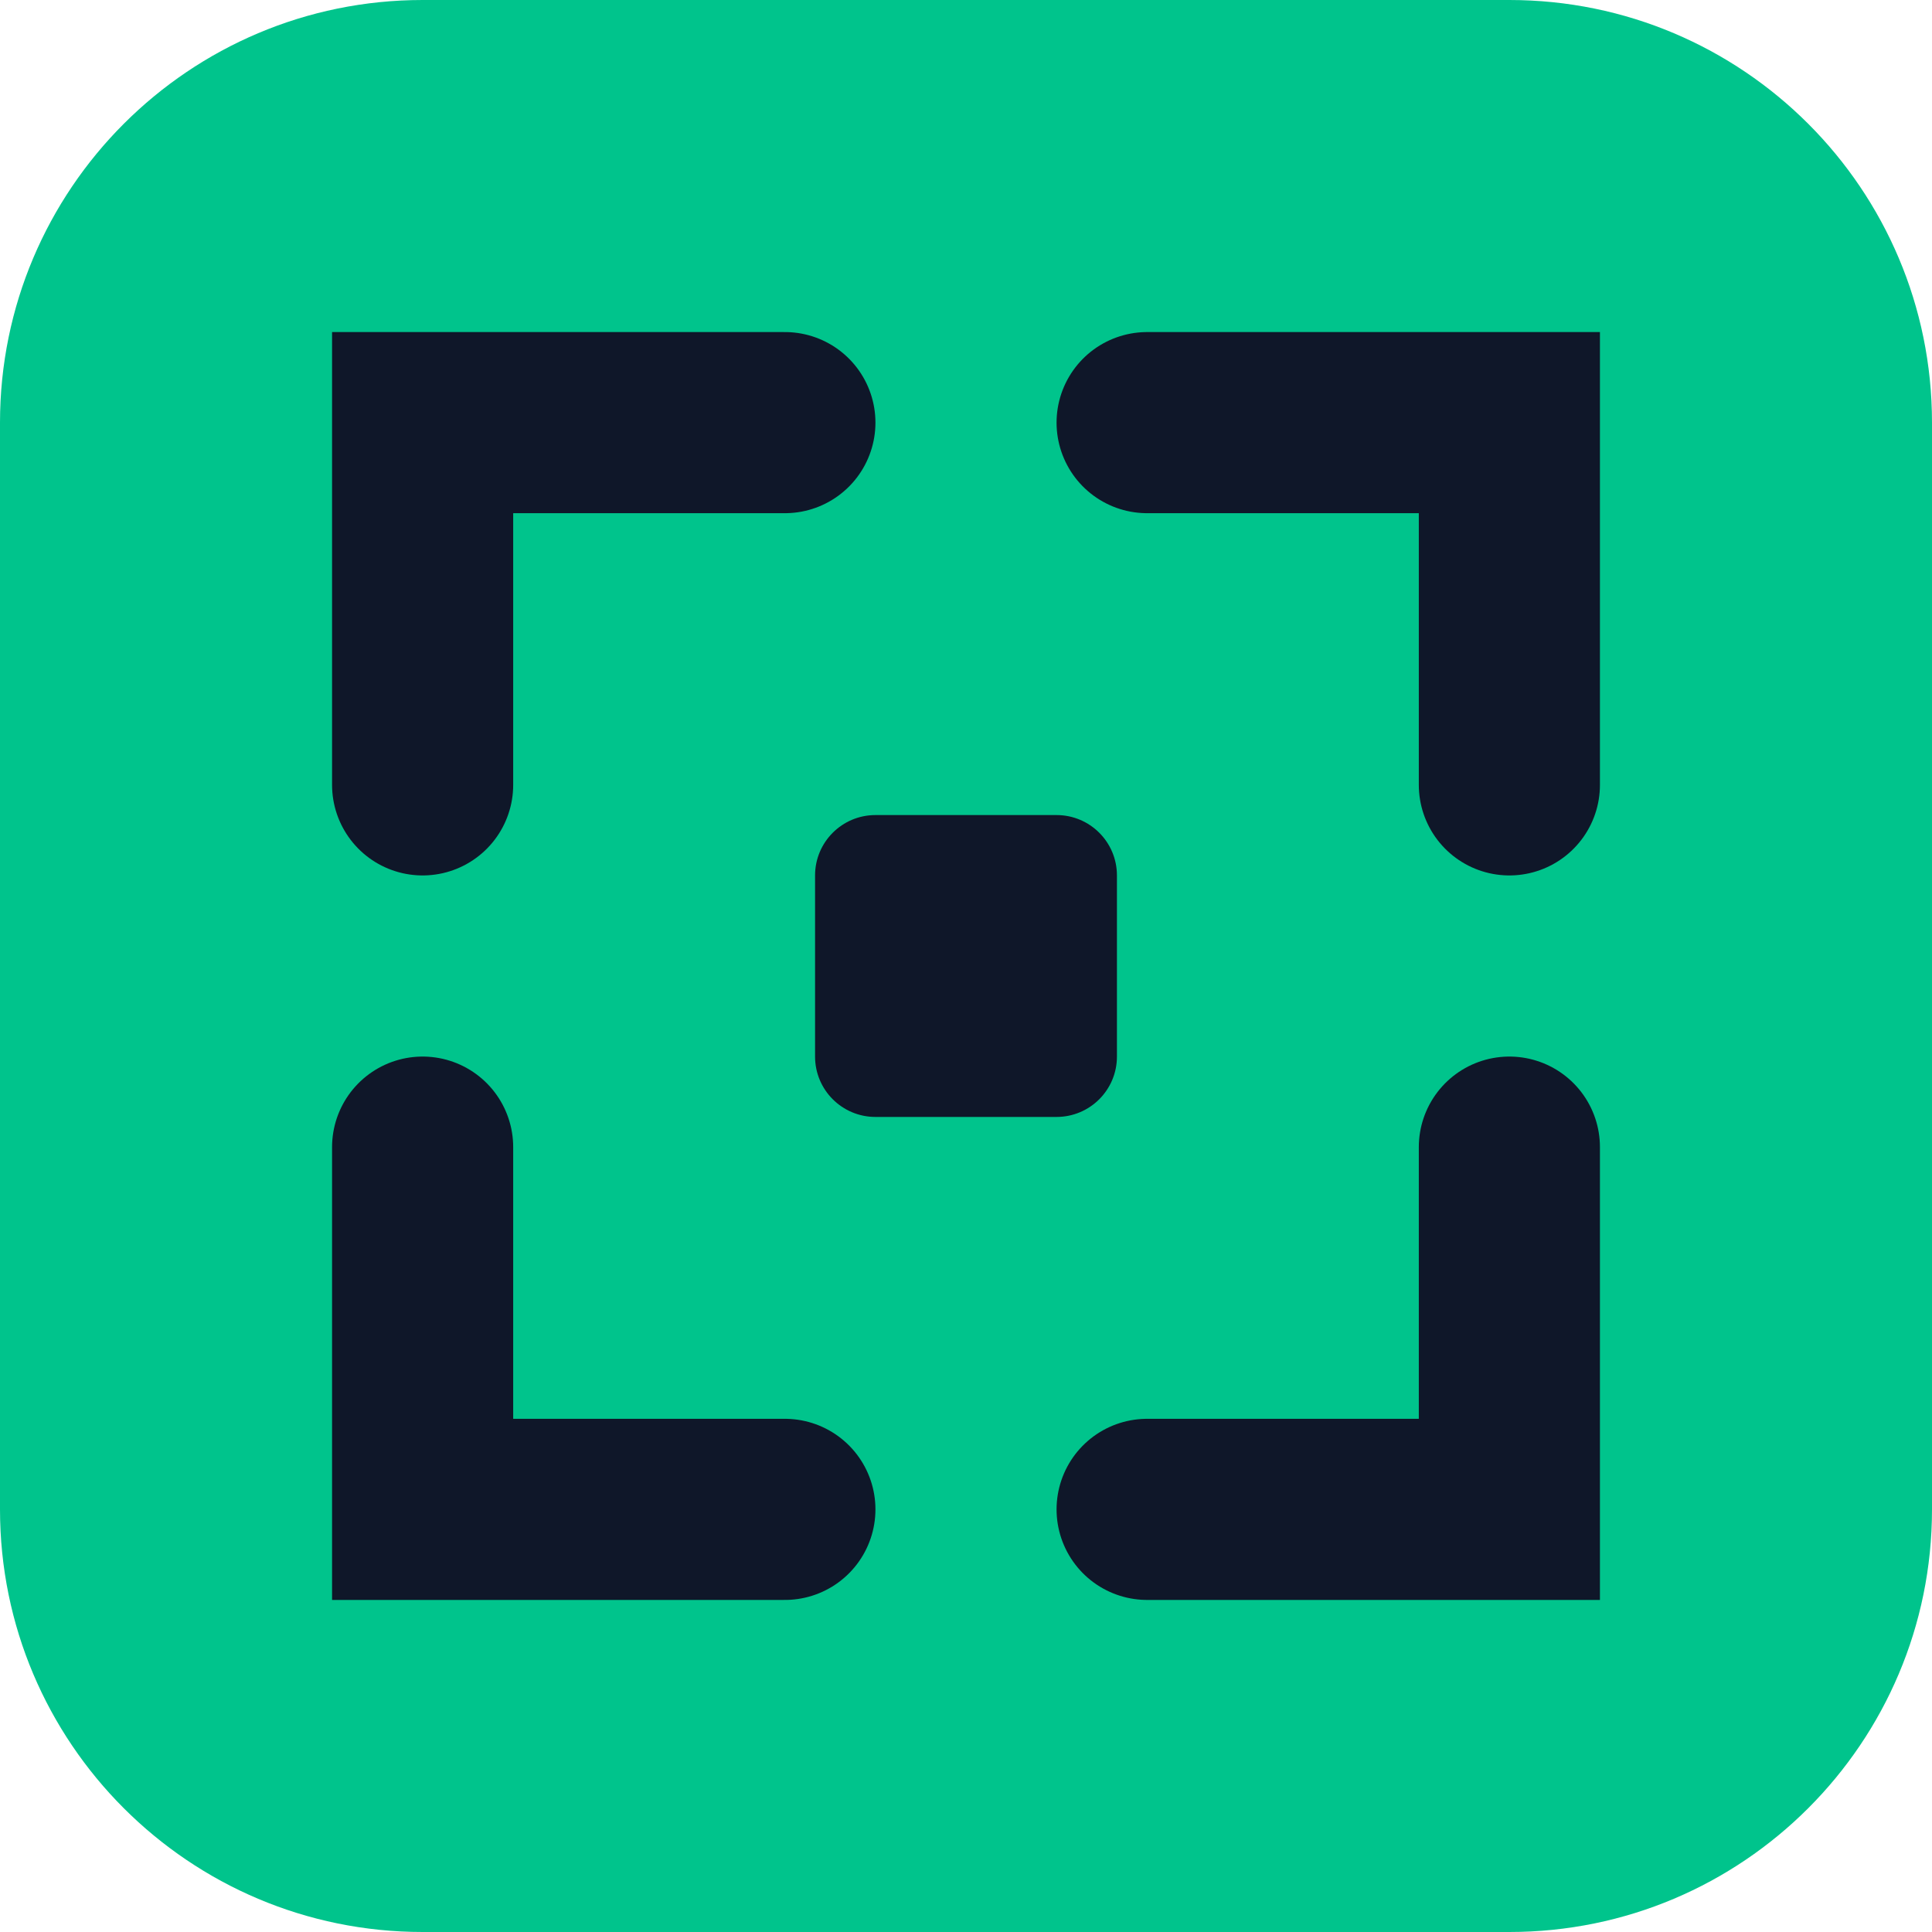
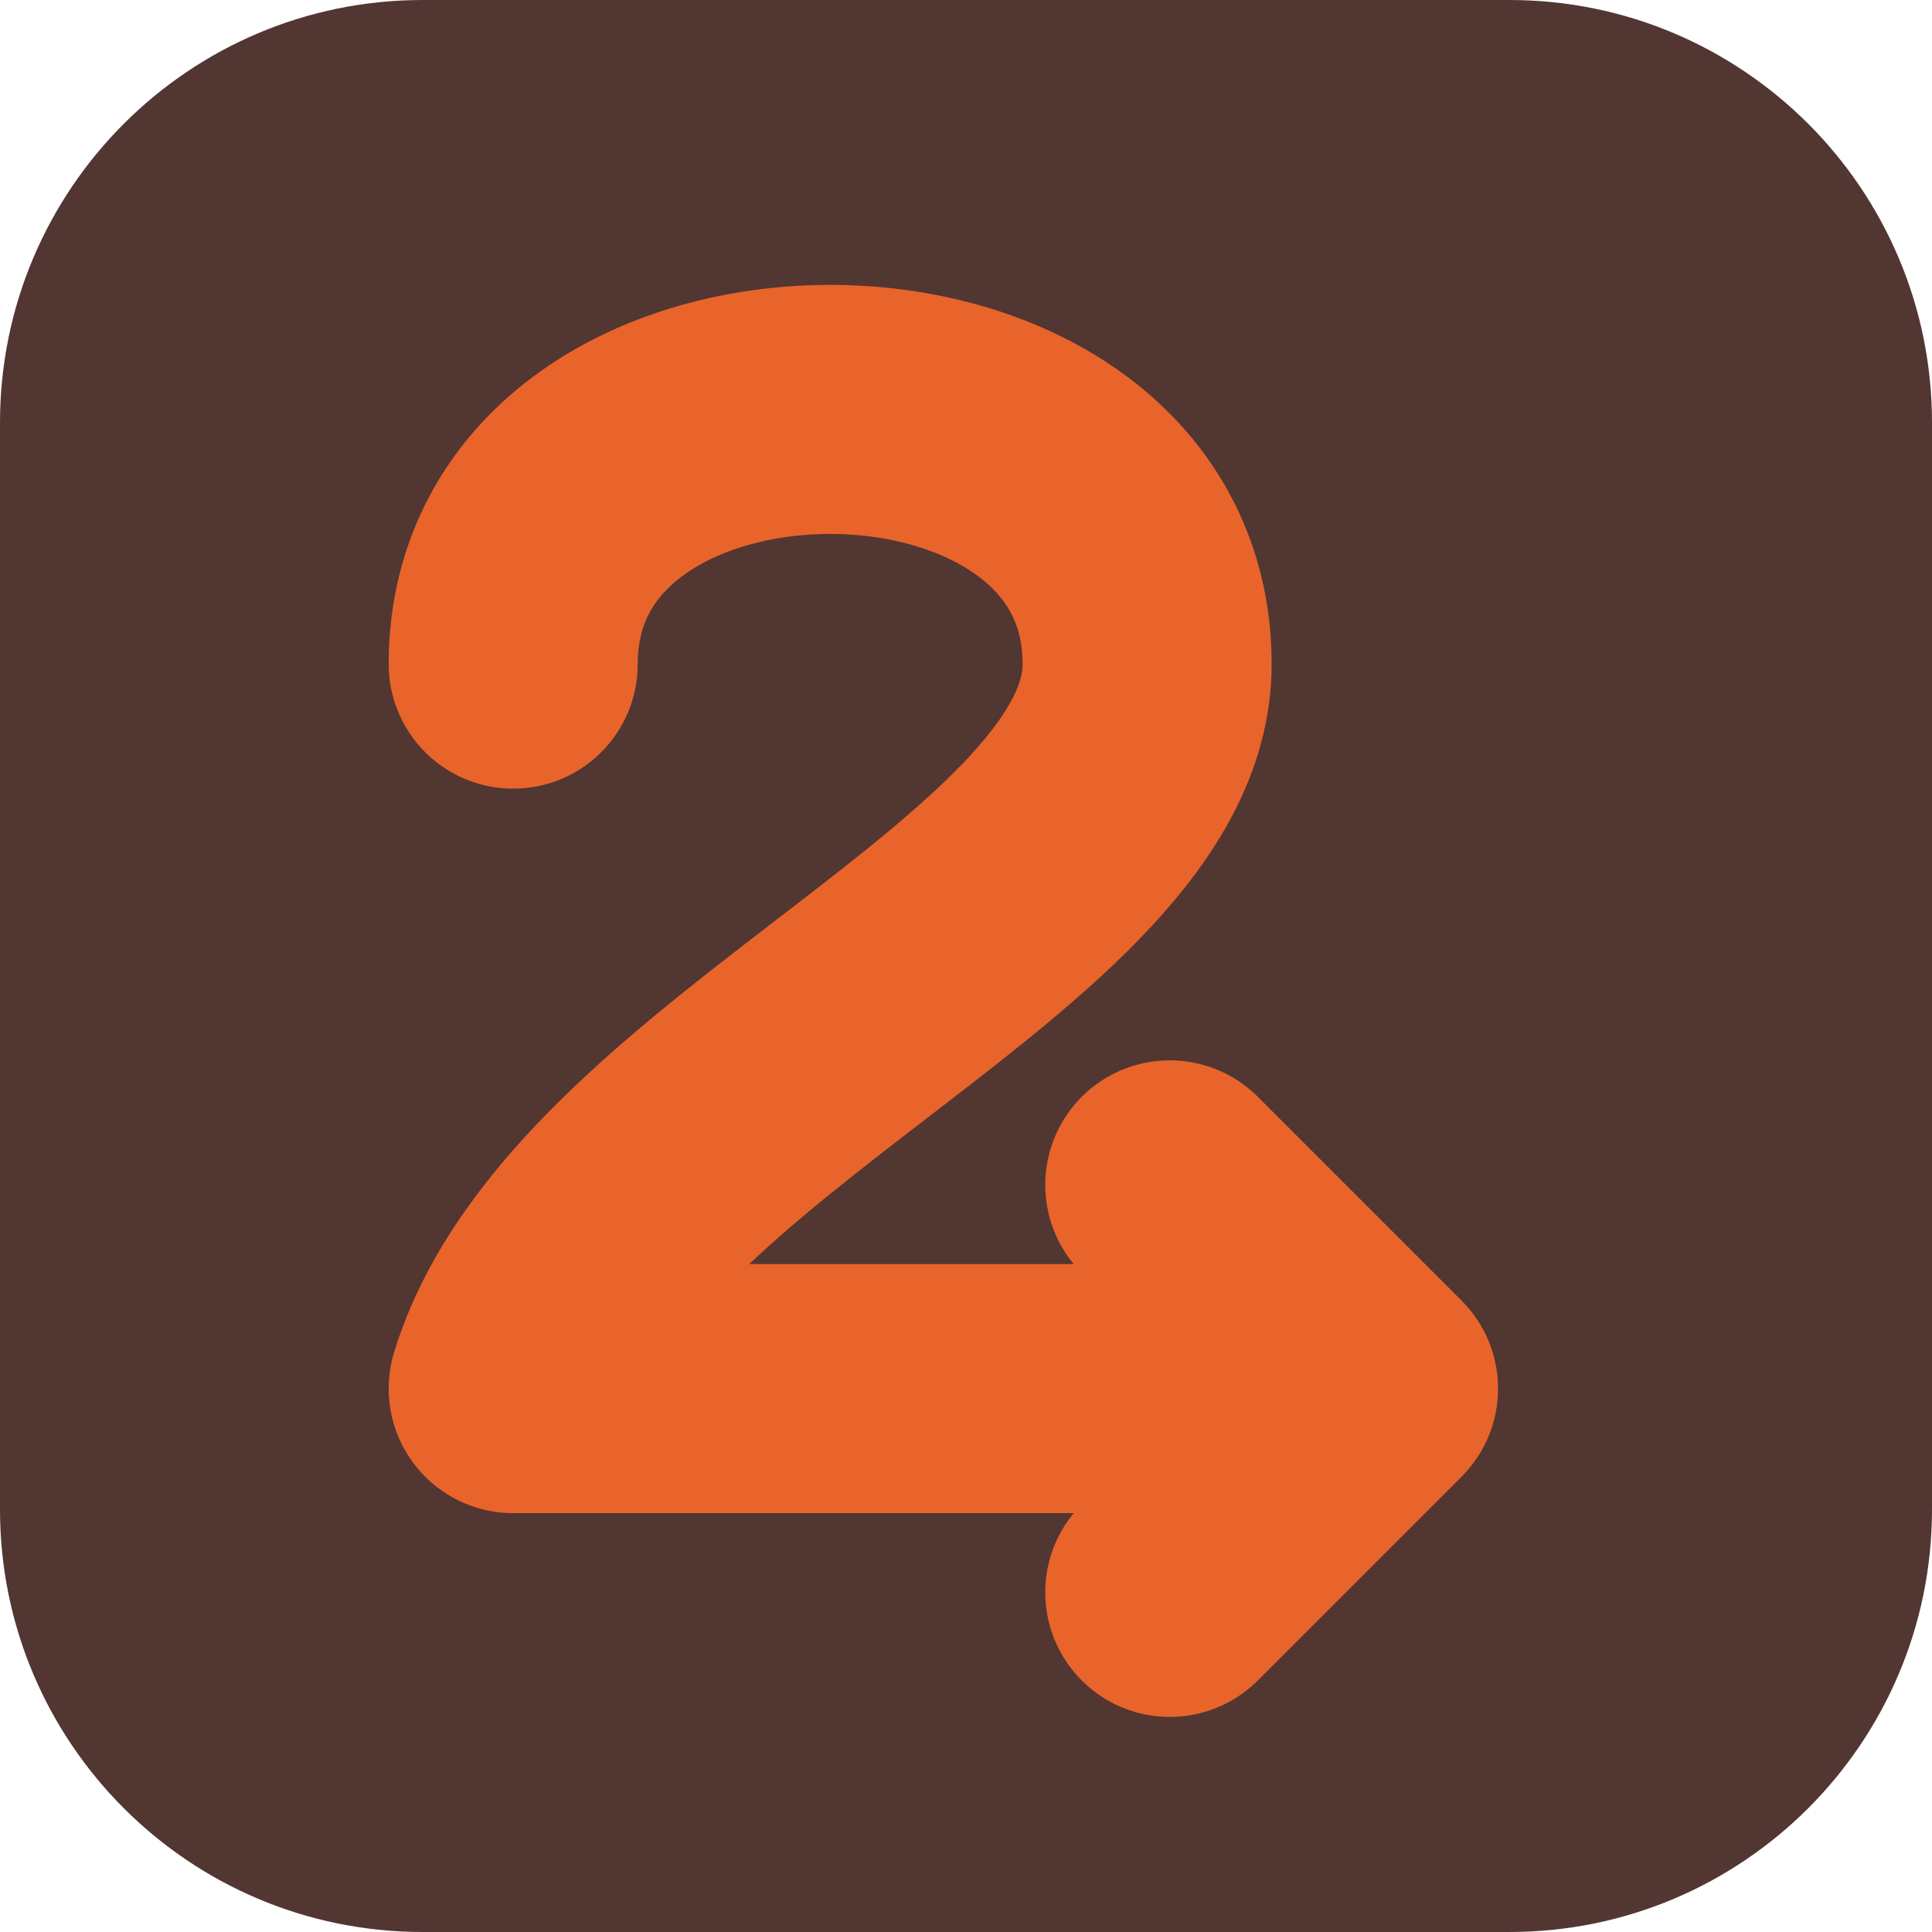
- <svg xmlns="http://www.w3.org/2000/svg" viewBox="0 0 64 64">
-   <rect width="64" height="64" rx="14" fill="#00C48C" />
-   <g fill="none" stroke="#0F1729" stroke-width="6" stroke-linecap="round">
-     <path d="M14 26V14h12M38 14h12v12M50 38v12H38M26 50H14V38" />
+ <svg xmlns="http://www.w3.org/2000/svg" viewBox="0 0 64 64" width="64" height="64">
+   <rect width="64" height="64" rx="14" fill="#523632" />
+   <g transform="translate(9.5 7) scale(.75) translate(-6 -2)">
+     <path d="M16 22c0-15 28-15 28 0 0 11-24 19-28 32h31 M45 45l9 9-9 9" fill="none" stroke="#E8642B" stroke-width="11" stroke-linecap="round" stroke-linejoin="round" />
  </g>
-   <rect x="27" y="27" width="10" height="10" rx="2" fill="#0F1729" />
</svg>
